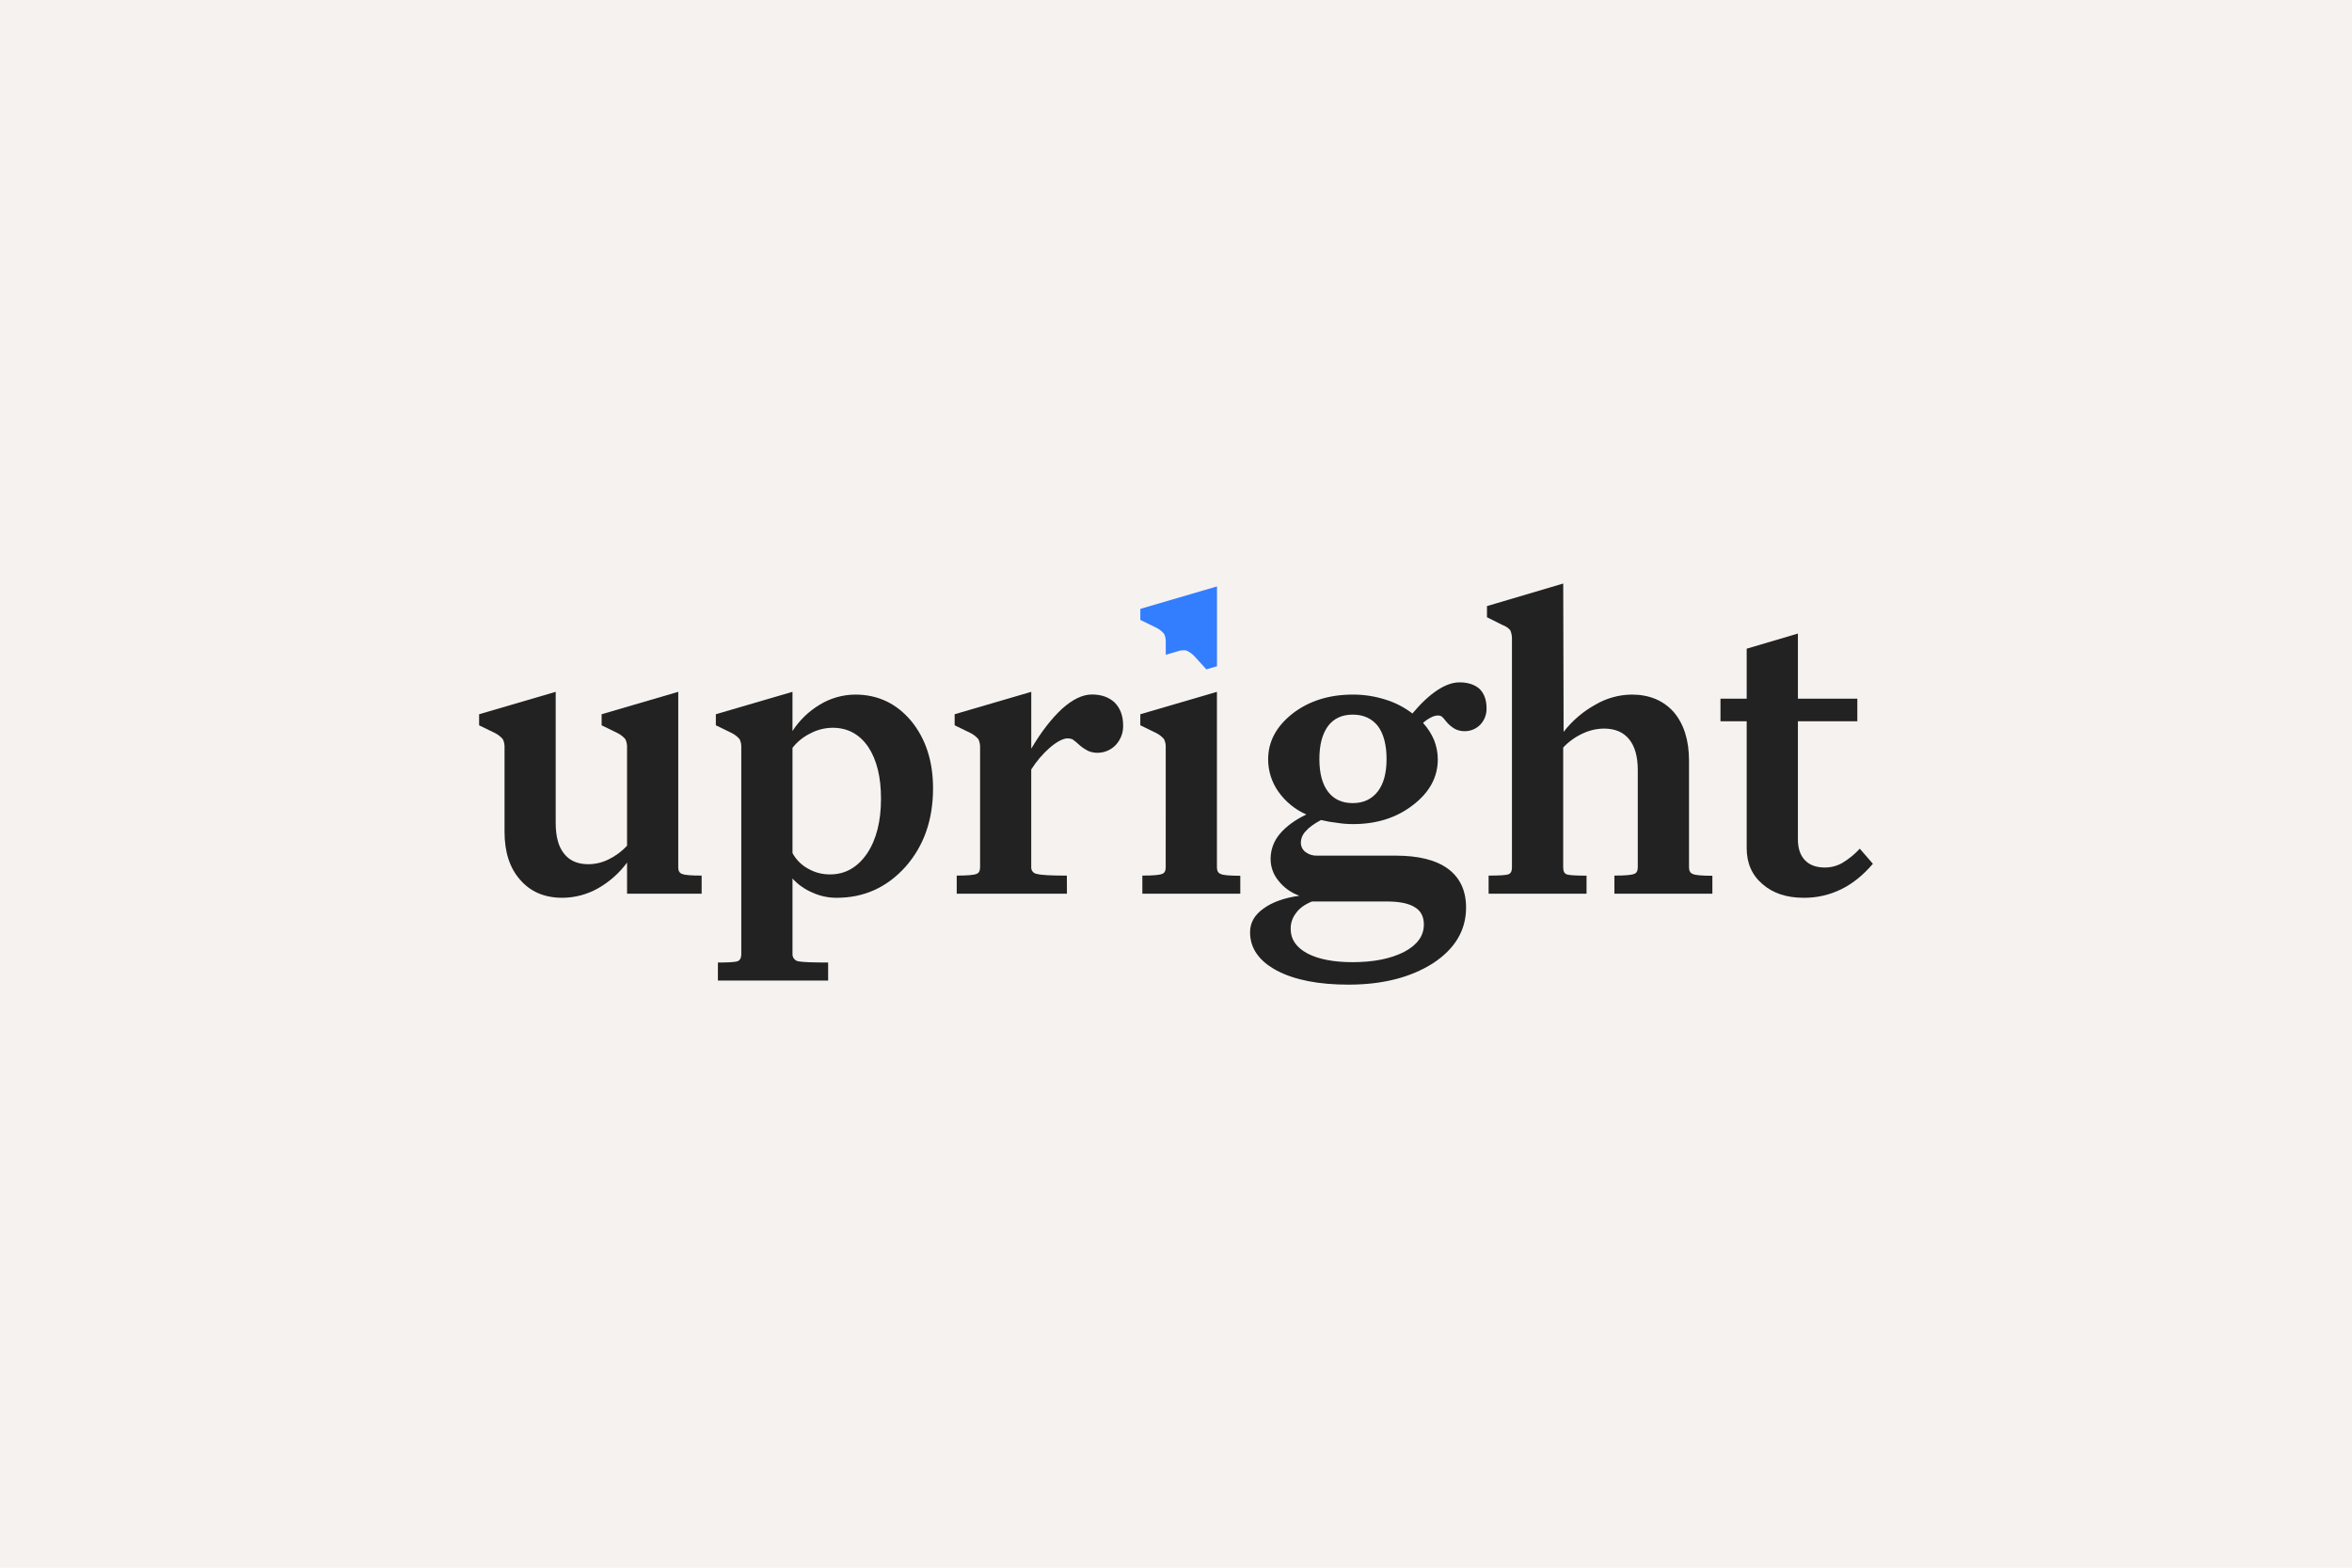
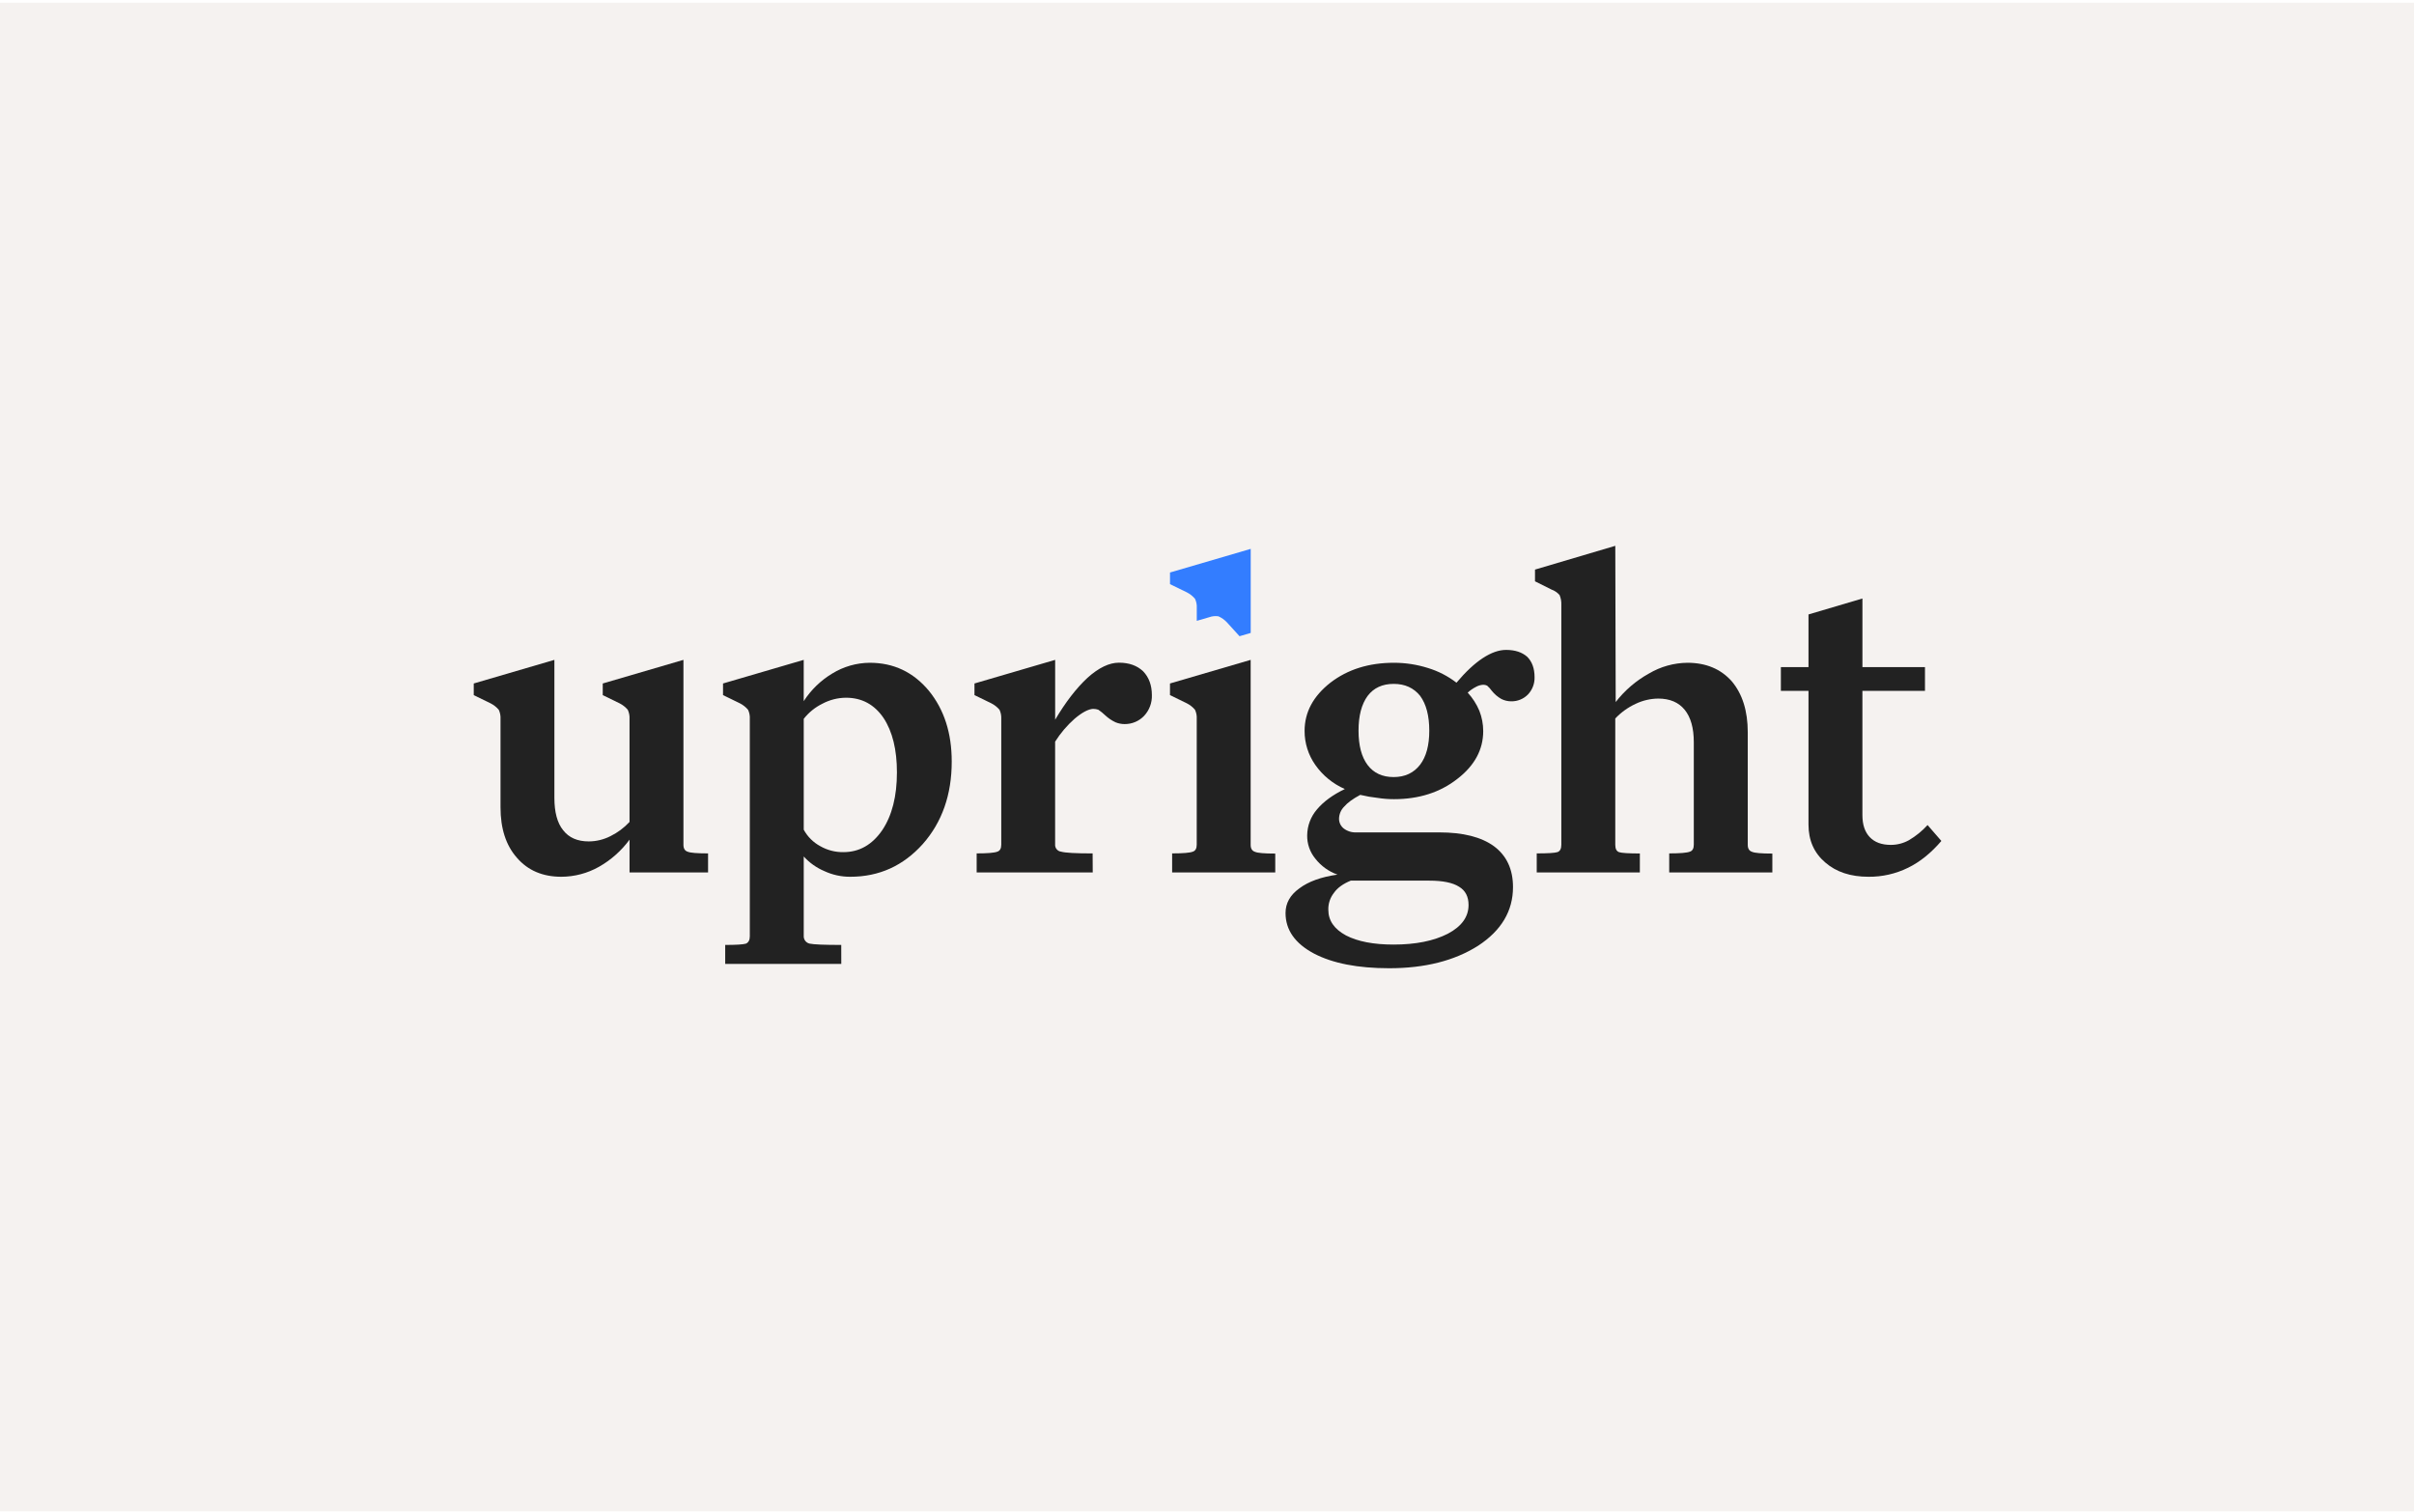
- <svg xmlns="http://www.w3.org/2000/svg" fill="none" height="1080" viewBox="0 0 1620 1080" width="1620">
+ <svg xmlns="http://www.w3.org/2000/svg" fill="none" height="501" viewBox="0 0 800 501" width="800">
  <clipPath id="a">
-     <path d="m330 402h960v276.332h-960z" />
+     <path d="m157 180.9h486.371v140h-486.371z" />
  </clipPath>
-   <path d="m0 0h1620v1080h-1620z" fill="#f5f2f0" />
+   <path d="m0 .9h800v500h-800z" fill="#f5f2f0" />
  <g clip-path="url(#a)">
    <g fill="#222">
-       <path d="m570.412 675.508h-75.934v-12.415c7.157 0 11.676-.282 13.559-.846 1.692-.762 2.538-2.363 2.538-4.802v-142.264c.12-2.043-.273-4.082-1.143-5.934-1.486-1.755-3.309-3.194-5.362-4.23l-11.009-5.362v-7.602l52.783-15.445v27.014c4.745-7.365 11.116-13.545 18.623-18.063 7.387-4.552 15.88-6.992 24.557-7.053 15.617 0 28.505 6.097 38.664 18.291 9.992 12.256 14.981 27.705 14.965 46.347 0 21.638-6.299 39.606-18.897 53.904-12.805 14.298-28.612 21.447-47.422 21.447-5.845.039-11.627-1.214-16.931-3.67-5.159-2.175-9.782-5.448-13.548-9.592v51.926c-.071 1.184.291 2.353 1.019 3.29.728.936 1.772 1.575 2.937 1.798 2.629.564 9.489.846 20.578.846zm36.401-125.31c0-14.862-2.916-26.718-8.746-35.566-6.021-8.834-14.207-13.254-24.557-13.262-5.42.037-10.749 1.394-15.525 3.956-4.728 2.338-8.873 5.705-12.13 9.855v72.527c2.459 4.539 6.185 8.265 10.724 10.723 4.63 2.67 9.896 4.037 15.239 3.956 10.343 0 18.81-4.798 25.403-14.394 6.394-9.572 9.592-22.171 9.592-37.795z" />
-       <path d="m734.89 615.671h-75.923v-12.461c7.145 0 11.673-.377 13.548-1.143 1.692-.56 2.538-2.058 2.538-4.573v-82.313c.113-2.042-.28-4.08-1.144-5.934-1.489-1.756-3.316-3.195-5.373-4.23l-10.998-5.362v-7.602l52.772-15.445v39.156c6.783-11.478 13.841-20.624 21.173-27.438 7.339-6.585 14.199-9.878 20.578-9.878 6.585 0 11.855 1.883 15.811 5.648 3.803 3.956 5.705 9.15 5.705 15.582.168 5.01-1.657 9.882-5.076 13.548-1.639 1.721-3.615 3.087-5.803 4.013-2.189.926-4.545 1.393-6.921 1.371-2.03.005-4.041-.383-5.922-1.143-2.487-1.158-4.774-2.702-6.78-4.573-1.401-1.346-2.911-2.573-4.516-3.67-1.104-.373-2.263-.562-3.429-.56-3.201.183-7.248 2.348-12.141 6.494-4.922 4.357-9.198 9.392-12.702 14.953v67.177c-.093 1.156.268 2.303 1.006 3.197.739.895 1.797 1.466 2.95 1.593 2.629.762 9.489 1.143 20.578 1.143z" />
-       <path d="m1009.79 625.274c0 15.617-7.62 28.41-22.862 38.379-15.426 9.786-34.804 14.679-58.134 14.679-20.517 0-36.903-3.197-49.159-9.592-12.416-6.592-18.623-15.437-18.623-26.534 0-6.402 2.995-11.764 8.986-16.086 5.983-4.512 14.309-7.522 24.979-9.031-5.729-2.031-10.758-5.656-14.496-10.449-3.532-4.297-5.417-9.712-5.316-15.274.074-6.242 2.354-12.256 6.436-16.977 4.291-5.091 10.354-9.519 18.189-13.285-7.767-3.389-14.451-8.851-19.32-15.788-4.585-6.514-7.03-14.293-6.997-22.258 0-12.195 5.644-22.717 16.931-31.565 11.288-8.658 25.117-12.987 41.488-12.987 7.563-.008 15.083 1.149 22.294 3.429 6.74 2.049 13.054 5.303 18.634 9.603 6.014-7.141 11.753-12.503 17.218-16.085 5.464-3.582 10.542-5.369 15.242-5.362 5.83 0 10.44 1.506 13.83 4.516 3.19 3.201 4.78 7.622 4.79 13.262.13 4.171-1.39 8.227-4.23 11.283-1.42 1.477-3.13 2.645-5.03 3.431-1.89.787-3.93 1.176-5.98 1.142-2.23.01-4.44-.507-6.44-1.509-2.407-1.356-4.534-3.165-6.26-5.327-.895-1.261-1.935-2.412-3.099-3.43-.793-.388-1.666-.584-2.549-.572-1.684.101-3.323.586-4.79 1.418-1.947.996-3.75 2.249-5.362 3.727 3.202 3.48 5.777 7.487 7.614 11.844 1.671 4.226 2.532 8.729 2.538 13.273 0 12.195-5.644 22.636-16.931 31.325-11.288 8.848-25.117 13.269-41.489 13.261-3.591.003-7.177-.28-10.723-.846-3.804-.409-7.577-1.066-11.295-1.966-4.893 2.629-8.373 5.167-10.438 7.614-2.129 2.085-3.36 4.92-3.43 7.9-.026 1.249.24 2.487.778 3.614.538 1.128 1.333 2.114 2.32 2.879 2.348 1.779 5.244 2.677 8.186 2.538h54.189c15.617 0 27.564 3.011 35.841 9.032 8.32 6.189 12.48 15.113 12.47 26.774zm-29.07 11.673c0-5.488-2.069-9.466-6.208-11.936-4.138-2.652-10.616-3.978-19.435-3.978h-51.411c-5.076 2.081-8.746 4.744-11.009 8.003-2.486 3.151-3.781 7.077-3.659 11.089 0 7.004 3.857 12.591 11.57 16.76 7.705 3.978 18.051 5.968 31.039 5.968 14.481 0 26.336-2.367 35.566-7.1 9.031-4.771 13.547-11.04 13.547-18.806zm-48.965-144.631c-7.385 0-13.067 2.622-17.045 7.865-3.979 5.434-5.964 13.022-5.957 22.762.008 9.741 1.993 17.229 5.957 22.465 3.978 5.251 9.66 7.873 17.045 7.865 7.386-.007 13.159-2.721 17.32-8.14 3.971-5.251 5.957-12.648 5.957-22.19 0-9.74-1.986-17.328-5.957-22.762-4.199-5.243-9.972-7.865-17.32-7.865z" />
-       <path d="m1092.77 615.671h-67.45v-12.461c7.34 0 11.85-.282 13.54-.846 1.7-.564 2.54-2.165 2.54-4.802v-156.875c.11-2.223-.28-4.442-1.14-6.493-1.44-1.65-3.28-2.895-5.35-3.613l-10.72-5.362v-7.671l52.52-15.548.26 102.194c5.9-7.62 13.29-13.96 21.72-18.635 7.62-4.521 16.29-6.954 25.15-7.054 12.2 0 21.89 4.048 29.07 12.142 6.96 8.277 10.43 19.378 10.44 33.302v73.659c0 2.458.94 3.956 2.83 4.573 1.69.762 6.11 1.143 13.26 1.143v12.347h-67.47v-12.461c7.15 0 11.67-.381 13.55-1.143 1.69-.561 2.54-2.058 2.54-4.573v-67.051c0-9.222-1.99-16.28-5.96-21.173s-9.74-7.34-17.3-7.34c-5.12.052-10.15 1.223-14.76 3.43-5.02 2.32-9.55 5.575-13.35 9.592v82.656c0 2.645.85 4.245 2.54 4.802 1.69.556 6.21.838 13.55.846z" />
-       <path d="m1290 595.07c-6.78 7.904-14.02 13.738-21.72 17.503-8.08 3.984-16.97 6.013-25.98 5.922-11.66 0-21.06-3.102-28.21-9.306-7.34-6.219-11.01-14.5-11.01-24.842v-87.458h-18.06v-15.56h18.06v-34.434l35.28-10.438v44.872h40.92v15.56h-40.93v81.284c0 6.208 1.59 11.009 4.8 14.393s7.8 5.076 13.82 5.076c4.15 0 8.24-1.067 11.86-3.098 4.51-2.673 8.6-6.002 12.14-9.877z" />
-       <path d="m802.924 515.181c.12-2.043-.273-4.082-1.143-5.934-1.482-1.759-3.307-3.198-5.362-4.23l-10.998-5.362v-7.602l52.772-15.445v121c0 2.458.937 3.956 2.824 4.573 1.692.762 6.112 1.143 13.261 1.143v12.347h-67.451v-12.461c7.145 0 11.673-.377 13.547-1.143 1.692-.56 2.538-2.058 2.538-4.573z" />
+       <path d="m278.801 319.469h-38.47v-6.29c3.625 0 5.915-.143 6.869-.428.857-.386 1.286-1.197 1.286-2.433v-72.076c.061-1.035-.139-2.069-.579-3.007-.753-.889-1.677-1.618-2.717-2.143l-5.578-2.716v-3.852l26.742-7.825v13.687c2.404-3.732 5.632-6.863 9.436-9.152 3.742-2.306 8.045-3.542 12.441-3.573 7.912 0 14.441 3.089 19.589 9.267 5.062 6.209 7.589 14.036 7.581 23.481 0 10.962-3.191 20.066-9.574 27.31-6.487 7.243-14.495 10.865-24.025 10.865-2.962.02-5.891-.614-8.578-1.859-2.614-1.102-4.956-2.76-6.864-4.859v26.307c-.036.6.148 1.192.516 1.667.369.474.898.798 1.488.911 1.332.285 4.808.428 10.426.428zm18.442-63.486c0-7.53-1.477-13.536-4.431-18.019-3.05-4.476-7.197-6.715-12.441-6.719-2.746.018-5.446.706-7.866 2.004-2.395 1.184-4.495 2.89-6.145 4.993v36.744c1.246 2.3 3.133 4.188 5.433 5.433 2.346 1.353 5.014 2.045 7.721 2.004 5.24 0 9.53-2.43 12.87-7.292 3.24-4.85 4.859-11.233 4.859-19.148z" />
+       <path d="m362.132 289.154h-38.466v-6.314c3.62 0 5.914-.191 6.864-.579.857-.284 1.286-1.042 1.286-2.317v-41.702c.057-1.035-.142-2.068-.579-3.007-.755-.889-1.681-1.618-2.723-2.143l-5.572-2.716v-3.852l26.737-7.825v19.838c3.436-5.815 7.012-10.449 10.726-13.901 3.719-3.336 7.194-5.004 10.426-5.004 3.336 0 6.007.953 8.011 2.861 1.926 2.004 2.89 4.635 2.89 7.894.085 2.539-.84 5.007-2.572 6.864-.83.872-1.831 1.564-2.94 2.033-1.109.47-2.302.706-3.506.695-1.028.002-2.047-.194-3.001-.579-1.259-.587-2.418-1.369-3.434-2.317-.71-.682-1.475-1.304-2.288-1.859-.56-.189-1.147-.285-1.738-.284-1.622.093-3.672 1.189-6.151 3.29-2.493 2.207-4.66 4.758-6.435 7.576v34.034c-.047.586.136 1.167.51 1.62s.91.743 1.494.807c1.332.386 4.807.579 10.426.579z" />
+       <path d="m501.408 294.019c0 7.912-3.862 14.393-11.584 19.444-7.816 4.958-17.633 7.437-29.453 7.437-10.395 0-18.697-1.62-24.906-4.859-6.29-3.341-9.435-7.822-9.435-13.444 0-3.243 1.517-5.96 4.552-8.149 3.032-2.286 7.25-3.811 12.656-4.576-2.903-1.029-5.451-2.866-7.344-5.294-1.79-2.177-2.745-4.921-2.694-7.738.038-3.162 1.193-6.209 3.261-8.601 2.174-2.58 5.246-4.823 9.215-6.731-3.935-1.717-7.321-4.484-9.788-7.999-2.323-3.3-3.562-7.241-3.545-11.277 0-6.178 2.859-11.509 8.578-15.992 5.719-4.386 12.725-6.579 21.02-6.579 3.831-.004 7.641.582 11.294 1.737 3.415 1.038 6.614 2.687 9.441 4.866 3.047-3.619 5.954-6.335 8.723-8.15s5.342-2.72 7.721-2.716c2.954 0 5.29.762 7.008 2.287 1.614 1.622 2.423 3.862 2.427 6.719.067 2.114-.703 4.168-2.143 5.717-.721.748-1.588 1.34-2.548 1.738-.959.399-1.991.596-3.03.579-1.132.005-2.249-.257-3.261-.765-1.221-.687-2.299-1.603-3.174-2.699-.453-.639-.98-1.222-1.569-1.737-.402-.197-.845-.296-1.292-.29-.853.051-1.683.297-2.427.718-.986.505-1.9 1.14-2.716 1.888 1.622 1.763 2.927 3.793 3.857 6.001.847 2.141 1.283 4.422 1.286 6.725 0 6.178-2.859 11.468-8.578 15.87-5.719 4.483-12.725 6.722-21.019 6.719-1.82.001-3.637-.142-5.433-.429-1.928-.207-3.839-.54-5.723-.996-2.479 1.332-4.242 2.618-5.288 3.857-1.079 1.057-1.702 2.493-1.738 4.003-.013.632.122 1.26.395 1.831.272.571.675 1.071 1.175 1.458 1.189.901 2.657 1.356 4.147 1.286h27.454c7.912 0 13.965 1.526 18.159 4.576 4.216 3.136 6.323 7.657 6.319 13.565zm-14.729 5.914c0-2.78-1.049-4.796-3.146-6.047-2.096-1.344-5.378-2.016-9.846-2.016h-26.047c-2.572 1.054-4.431 2.404-5.578 4.055-1.259 1.596-1.915 3.586-1.853 5.618 0 3.549 1.954 6.379 5.861 8.491 3.904 2.016 9.146 3.024 15.726 3.024 7.336 0 13.343-1.199 18.019-3.597 4.576-2.417 6.864-5.593 6.864-9.528zm-24.808-73.276c-3.742 0-6.62 1.329-8.636 3.985-2.016 2.753-3.021 6.597-3.018 11.532.004 4.935 1.01 8.729 3.018 11.382 2.016 2.66 4.894 3.989 8.636 3.985s6.667-1.379 8.775-4.124c2.012-2.661 3.018-6.408 3.018-11.243 0-4.935-1.006-8.779-3.018-11.532-2.128-2.656-5.053-3.985-8.775-3.985z" />
+       <path d="m543.446 289.154h-34.173v-6.314c3.719 0 6.006-.143 6.864-.428.857-.286 1.286-1.097 1.286-2.433v-79.479c.055-1.126-.143-2.25-.58-3.29-.729-.835-1.663-1.466-2.71-1.83l-5.433-2.716v-3.887l26.608-7.877.134 51.775c2.99-3.86 6.734-7.072 11.005-9.441 3.859-2.291 8.254-3.523 12.742-3.573 6.178 0 11.088 2.05 14.729 6.151 3.522 4.193 5.285 9.817 5.289 16.872v37.318c0 1.246.474 2.004 1.43 2.317.857.386 3.097.579 6.719.579v6.256h-34.179v-6.314c3.622 0 5.91-.193 6.864-.579.857-.284 1.285-1.042 1.285-2.317v-33.97c0-4.672-1.005-8.248-3.017-10.727s-4.935-3.719-8.769-3.719c-2.59.027-5.142.62-7.478 1.738-2.542 1.175-4.836 2.825-6.759 4.86v41.876c0 1.34.428 2.151 1.285 2.433.858.282 3.146.425 6.864.429z" />
+       <path d="m643.372 278.716c-3.437 4.005-7.105 6.961-11.005 8.868-4.091 2.019-8.599 3.046-13.16 3-5.908 0-10.673-1.571-14.295-4.714-3.718-3.151-5.577-7.347-5.577-12.587v-44.309h-9.152v-7.883h9.152v-17.446l17.874-5.288v22.734h20.73v7.883h-20.736v41.182c0 3.145.805 5.577 2.433 7.292 1.627 1.714 3.95 2.572 7.002 2.572 2.104-.001 4.172-.541 6.007-1.57 2.287-1.354 4.36-3.041 6.151-5.004z" />
+       <path d="m396.601 238.242c.06-1.035-.139-2.069-.58-3.007-.75-.891-1.675-1.62-2.716-2.143l-5.572-2.716v-3.852l26.736-7.825v61.303c0 1.246.475 2.004 1.431 2.317.857.386 3.097.579 6.719.579v6.256h-34.174v-6.314c3.62 0 5.914-.191 6.864-.579.857-.284 1.286-1.042 1.286-2.317z" />
    </g>
-     <path d="m785.432 419.457v7.614l11.009 5.362c2.053 1.036 3.876 2.475 5.362 4.23.869 1.852 1.262 3.891 1.143 5.933v8.483l8.151-2.378c1.924-.695 3.992-.895 6.014-.583 2.1.935 3.993 2.28 5.567 3.956l8.232 9.054 7.316-2.138v-54.989z" fill="#337dff" />
-     <path d="m469.99 602.124c-1.891-.564-2.832-2.088-2.824-4.573v-80.313-40.63l-52.784 15.445v7.625l11.01 5.362c2.053 1.036 3.876 2.475 5.362 4.23.87 1.851 1.263 3.891 1.143 5.933v.915 66.514c-3.564 3.837-7.798 6.991-12.496 9.306-4.394 2.241-9.254 3.416-14.187 3.429-7.386 0-12.968-2.446-16.749-7.339-3.811-4.703-5.716-11.76-5.716-21.173v-44.003-46.244l-52.749 15.445v7.625l11.009 5.362c2.052 1.038 3.875 2.477 5.362 4.23.864 1.854 1.257 3.892 1.143 5.933v.378 57.482c0 13.924 3.579 24.93 10.735 33.016 7.142 8.278 16.829 12.416 29.062 12.416 8.605-.033 17.059-2.269 24.556-6.494 7.86-4.446 14.689-10.504 20.041-17.777v8.071 13.376h51.366v-12.461c-7.164 0-11.592-.362-13.284-1.086z" fill="#222" />
+     <path d="m387.739 189.745v3.857l5.578 2.716c1.04.525 1.963 1.254 2.716 2.144.44.938.639 1.971.579 3.006v4.297l4.13-1.204c.975-.353 2.022-.454 3.047-.296 1.064.474 2.023 1.155 2.82 2.004l4.171 4.588 3.707-1.084v-27.859z" fill="#337dff" />
+     <path d="m227.924 282.29c-.958-.286-1.435-1.058-1.431-2.317v-40.689-20.585l-26.742 7.825v3.863l5.578 2.717c1.04.525 1.964 1.254 2.716 2.143.441.938.641 1.971.58 3.006v.463 33.699c-1.806 1.944-3.951 3.542-6.331 4.714-2.226 1.136-4.689 1.731-7.188 1.738-3.742 0-6.57-1.239-8.485-3.718-1.931-2.383-2.896-5.959-2.896-10.727v-22.294-23.429l-26.725 7.825v3.863l5.578 2.717c1.039.526 1.963 1.255 2.716 2.143.438.939.637 1.972.579 3.006v.191 29.123c0 7.054 1.813 12.63 5.439 16.727 3.618 4.194 8.526 6.29 14.724 6.29 4.36-.016 8.643-1.149 12.441-3.289 3.982-2.253 7.442-5.322 10.153-9.007v4.089 6.777h26.024v-6.314c-3.629 0-5.873-.183-6.73-.55z" fill="#222" />
  </g>
</svg>
